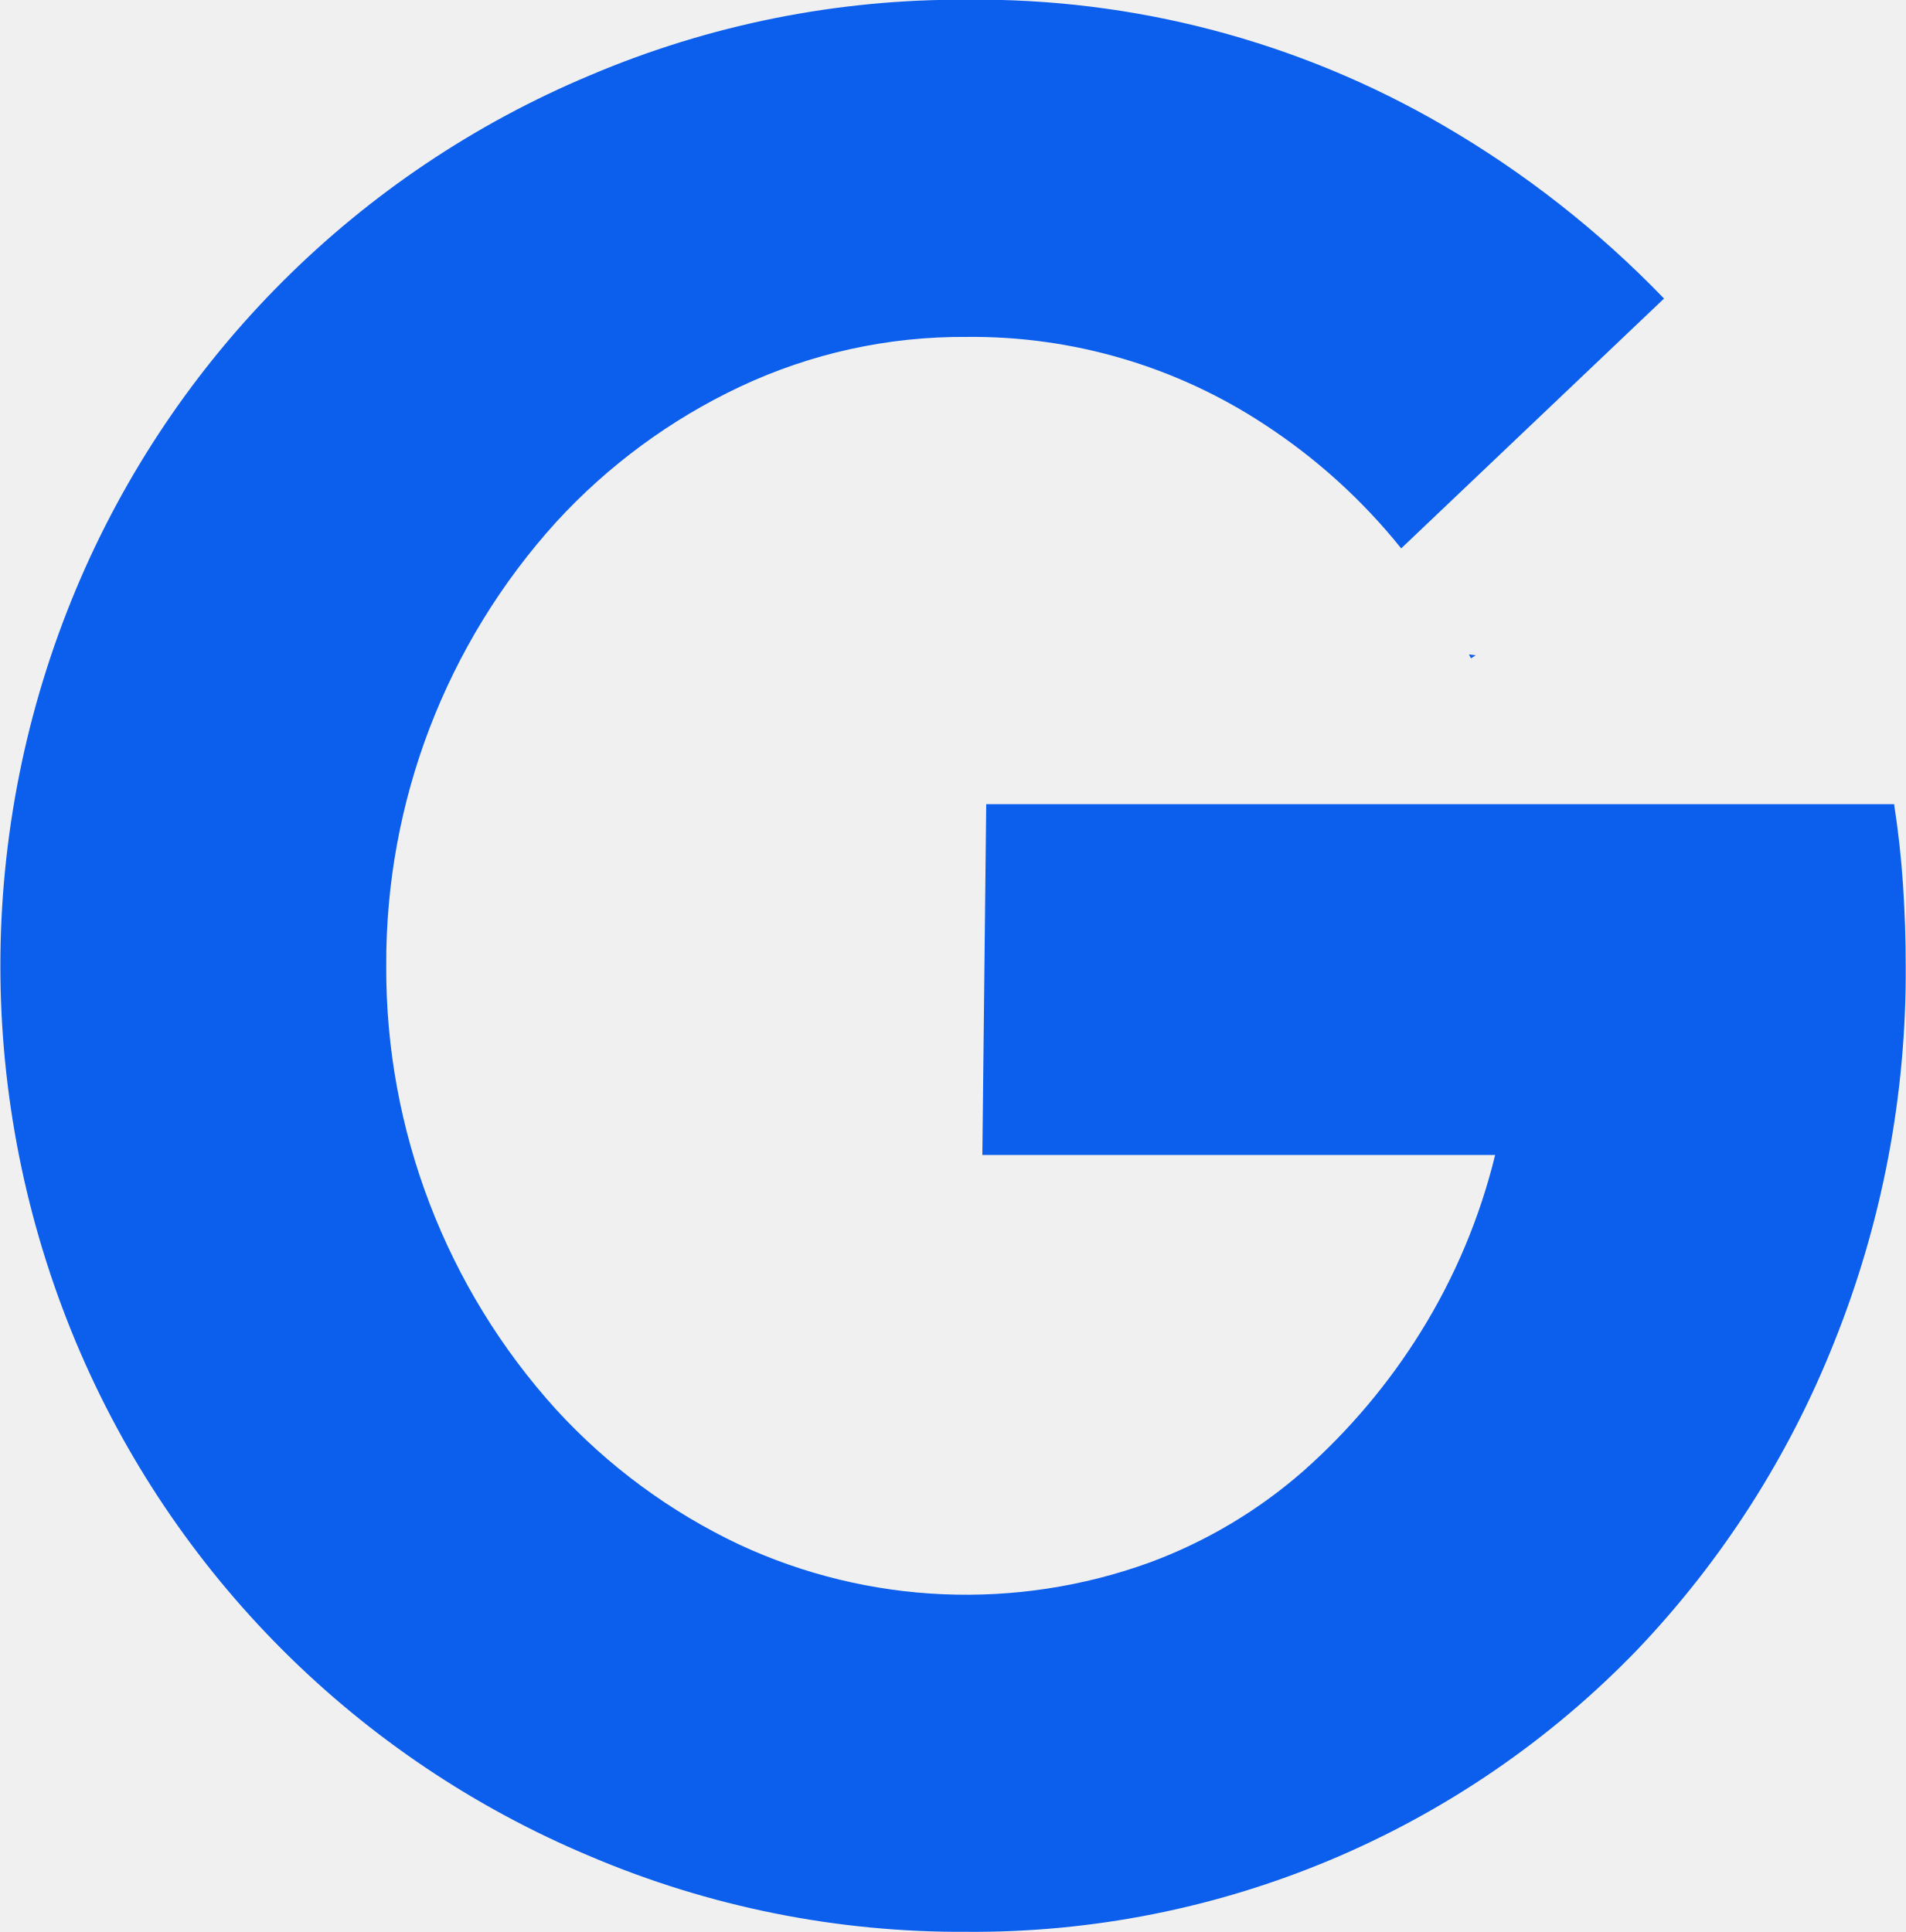
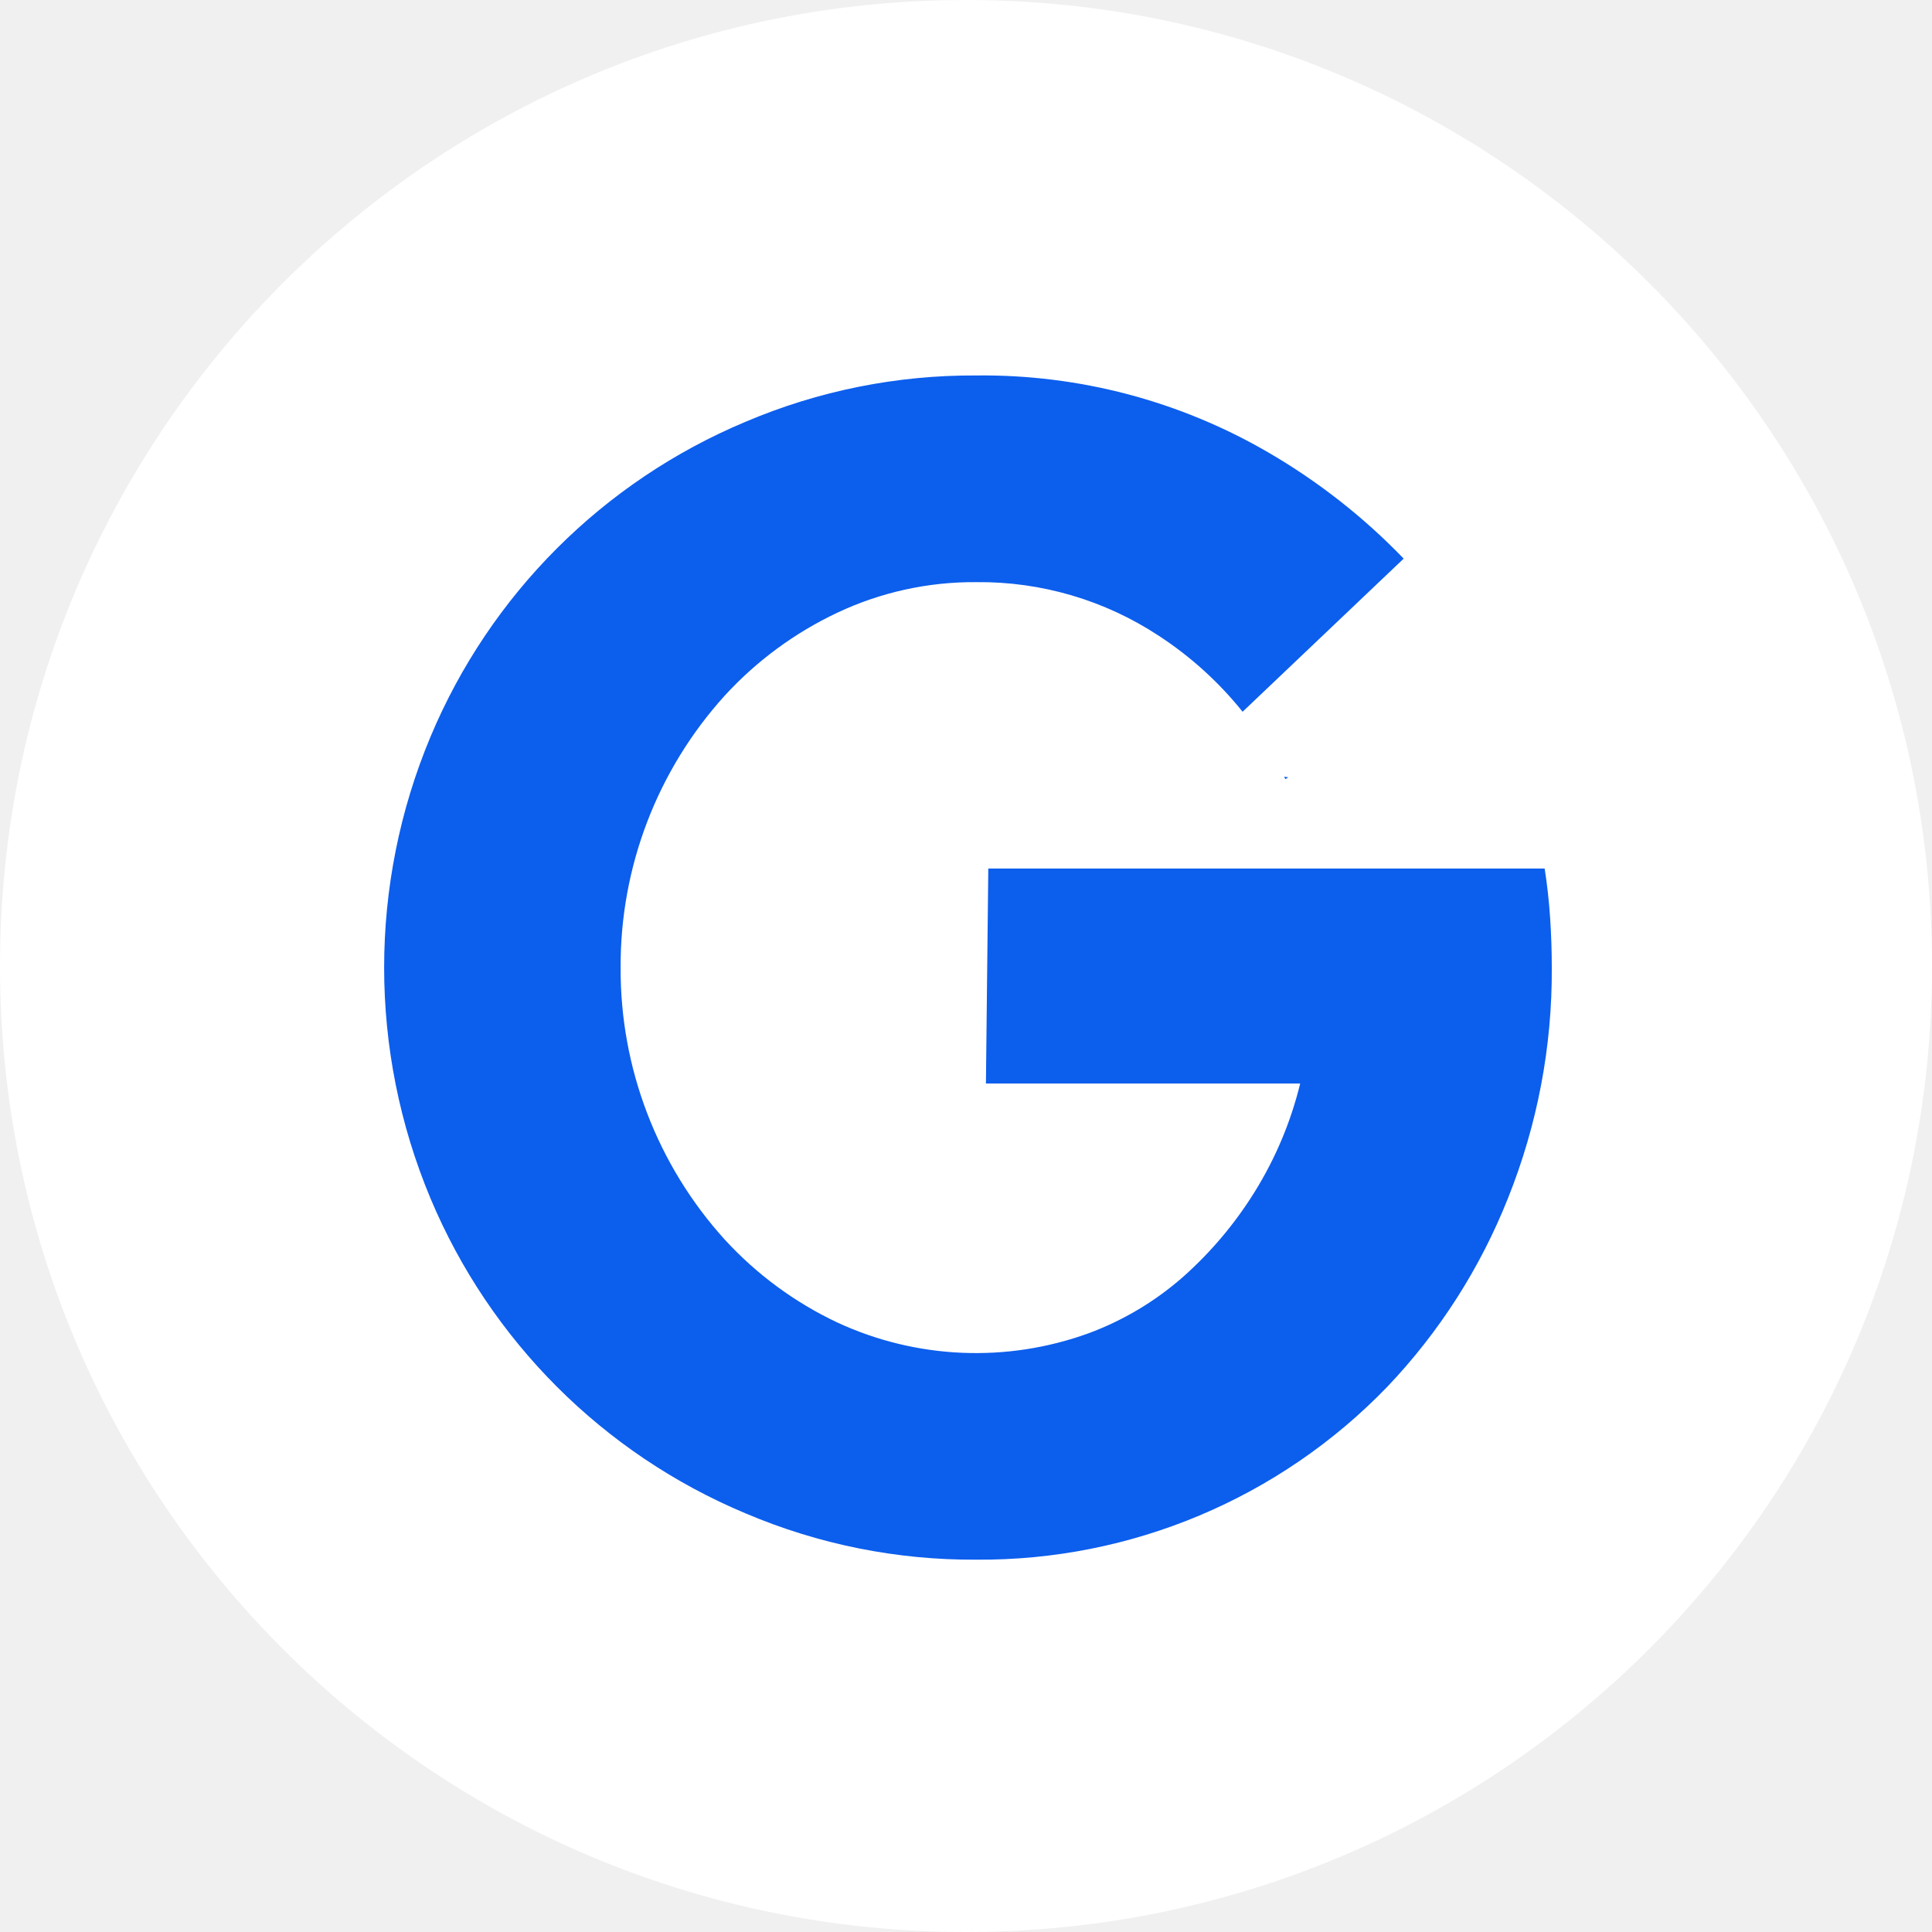
- <svg xmlns="http://www.w3.org/2000/svg" id="Group_243" data-name="Group 243" width="21.153" height="21.452" viewBox="0 0 21.153 21.452">
-   <path id="Path_233" data-name="Path 233" d="M373.1,358.9H363.021l-.043,3.895h5.693a6.746,6.746,0,0,1-.824,1.962,6.986,6.986,0,0,1-1.3,1.543,5.467,5.467,0,0,1-1.708,1.019,5.974,5.974,0,0,1-4.554-.195,6.566,6.566,0,0,1-2.037-1.5,7.288,7.288,0,0,1-1.888-4.929,7.288,7.288,0,0,1,1.888-4.929,6.574,6.574,0,0,1,2.037-1.5,5.8,5.8,0,0,1,2.517-.554,5.9,5.9,0,0,1,3.311.974,6.5,6.5,0,0,1,1.515,1.374l2.918-2.774a11.262,11.262,0,0,0-2.455-1.925,10.282,10.282,0,0,0-5.288-1.393,10.524,10.524,0,0,0-4.18.839,10.648,10.648,0,0,0-5.708,5.708,10.831,10.831,0,0,0,0,8.359,10.649,10.649,0,0,0,5.708,5.708,10.516,10.516,0,0,0,4.18.839,10.241,10.241,0,0,0,7.445-3.131,10.649,10.649,0,0,0,2.187-3.416,11.041,11.041,0,0,0,.794-4.18q0-.449-.03-.9T373.1,358.9Z" transform="translate(-352.072 -349.971)" fill="#0c5eed" />
-   <path id="Path_234" data-name="Path 234" d="M580.9,451.919l-.075-.01.023.044Z" transform="translate(-564.517 -444.643)" fill="#0c5eed" />
+ <svg xmlns="http://www.w3.org/2000/svg" width="35" height="35" viewBox="0 0 35 35">
+   <g id="Group_244" data-name="Group 244" transform="translate(-254.5 -254.5)">
+     <circle id="Ellipse_68" data-name="Ellipse 68" cx="17.5" cy="17.5" r="17.5" transform="translate(254.5 254.5)" fill="#fff" />
+     <g id="Group_243" data-name="Group 243" transform="translate(261.455 261.305)">
+       <path id="Path_233" data-name="Path 233" d="M373.1,358.9H363.021l-.043,3.895h5.693a6.746,6.746,0,0,1-.824,1.962,6.986,6.986,0,0,1-1.3,1.543,5.467,5.467,0,0,1-1.708,1.019,5.974,5.974,0,0,1-4.554-.195,6.566,6.566,0,0,1-2.037-1.5,7.288,7.288,0,0,1-1.888-4.929,7.288,7.288,0,0,1,1.888-4.929,6.574,6.574,0,0,1,2.037-1.5,5.8,5.8,0,0,1,2.517-.554,5.9,5.9,0,0,1,3.311.974,6.5,6.5,0,0,1,1.515,1.374l2.918-2.774a11.262,11.262,0,0,0-2.455-1.925,10.282,10.282,0,0,0-5.288-1.393,10.524,10.524,0,0,0-4.18.839,10.648,10.648,0,0,0-5.708,5.708,10.831,10.831,0,0,0,0,8.359,10.649,10.649,0,0,0,5.708,5.708,10.516,10.516,0,0,0,4.18.839,10.241,10.241,0,0,0,7.445-3.131,10.649,10.649,0,0,0,2.187-3.416,11.041,11.041,0,0,0,.794-4.18q0-.449-.03-.9T373.1,358.9Z" transform="translate(-352.072 -349.971)" fill="#0c5eed" />
+       <path id="Path_234" data-name="Path 234" d="M580.9,451.919l-.075-.01.023.044Z" transform="translate(-564.517 -444.643)" fill="#0c5eed" />
+     </g>
+   </g>
</svg>
